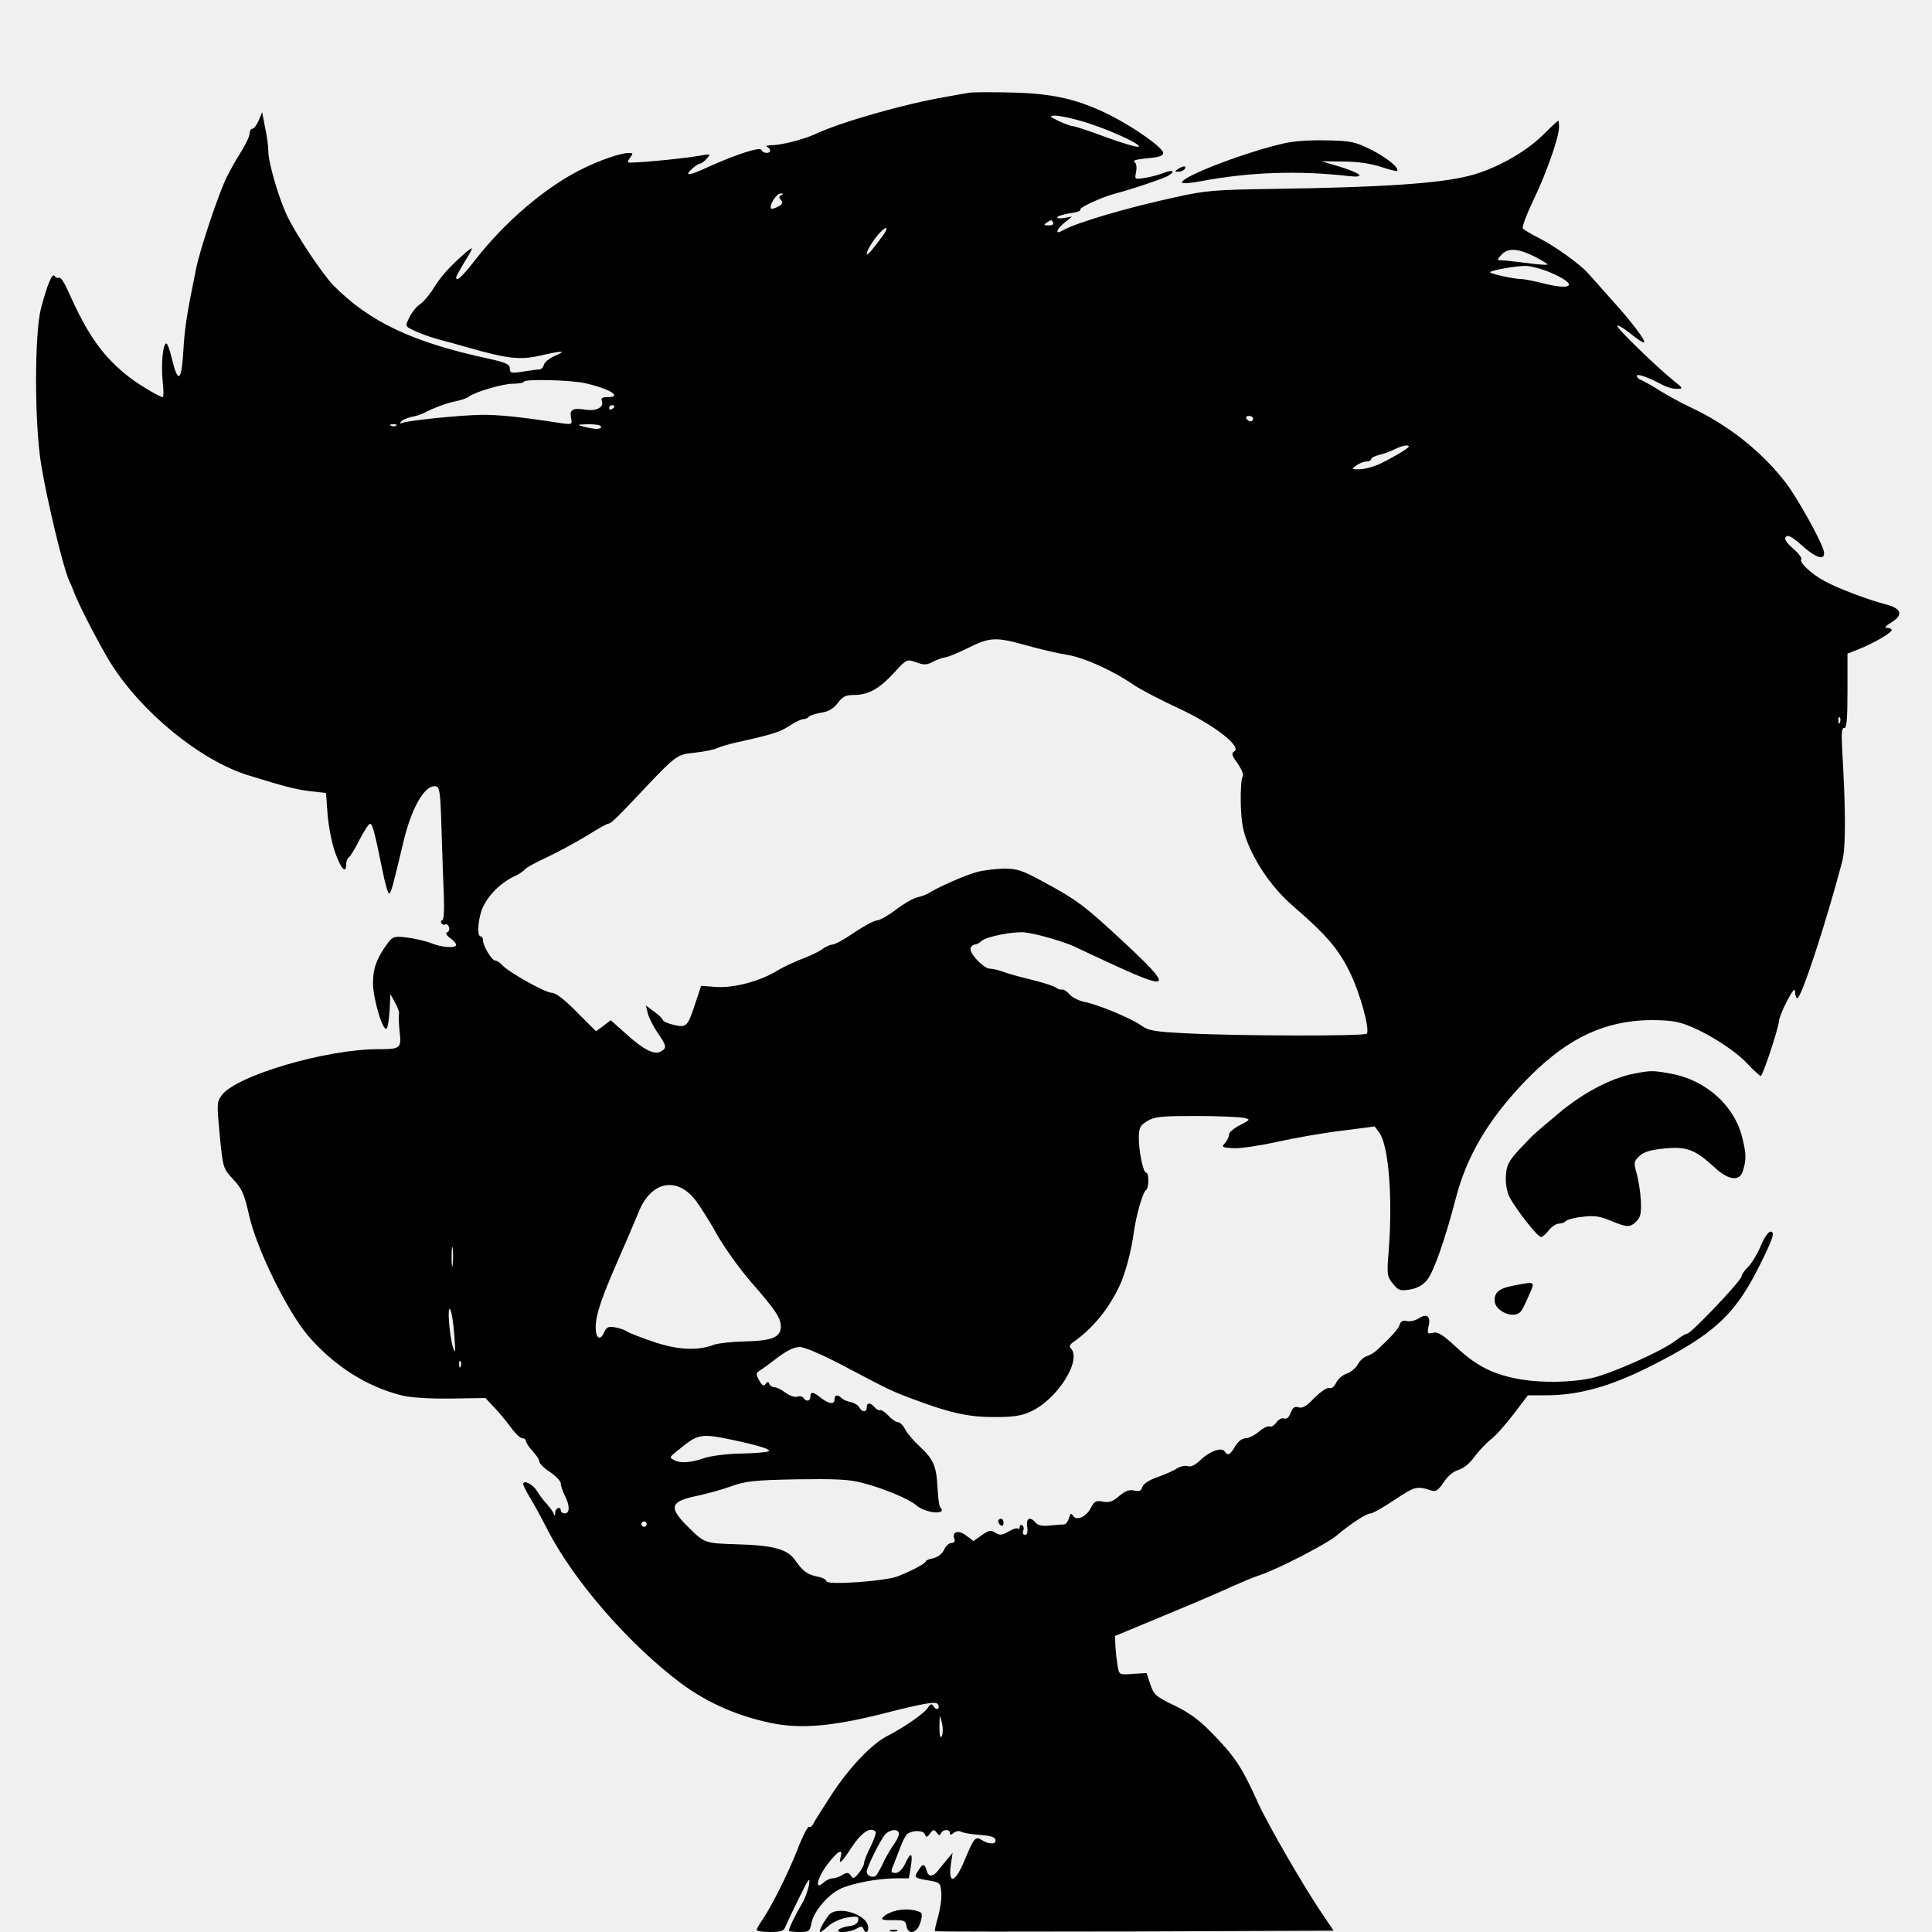
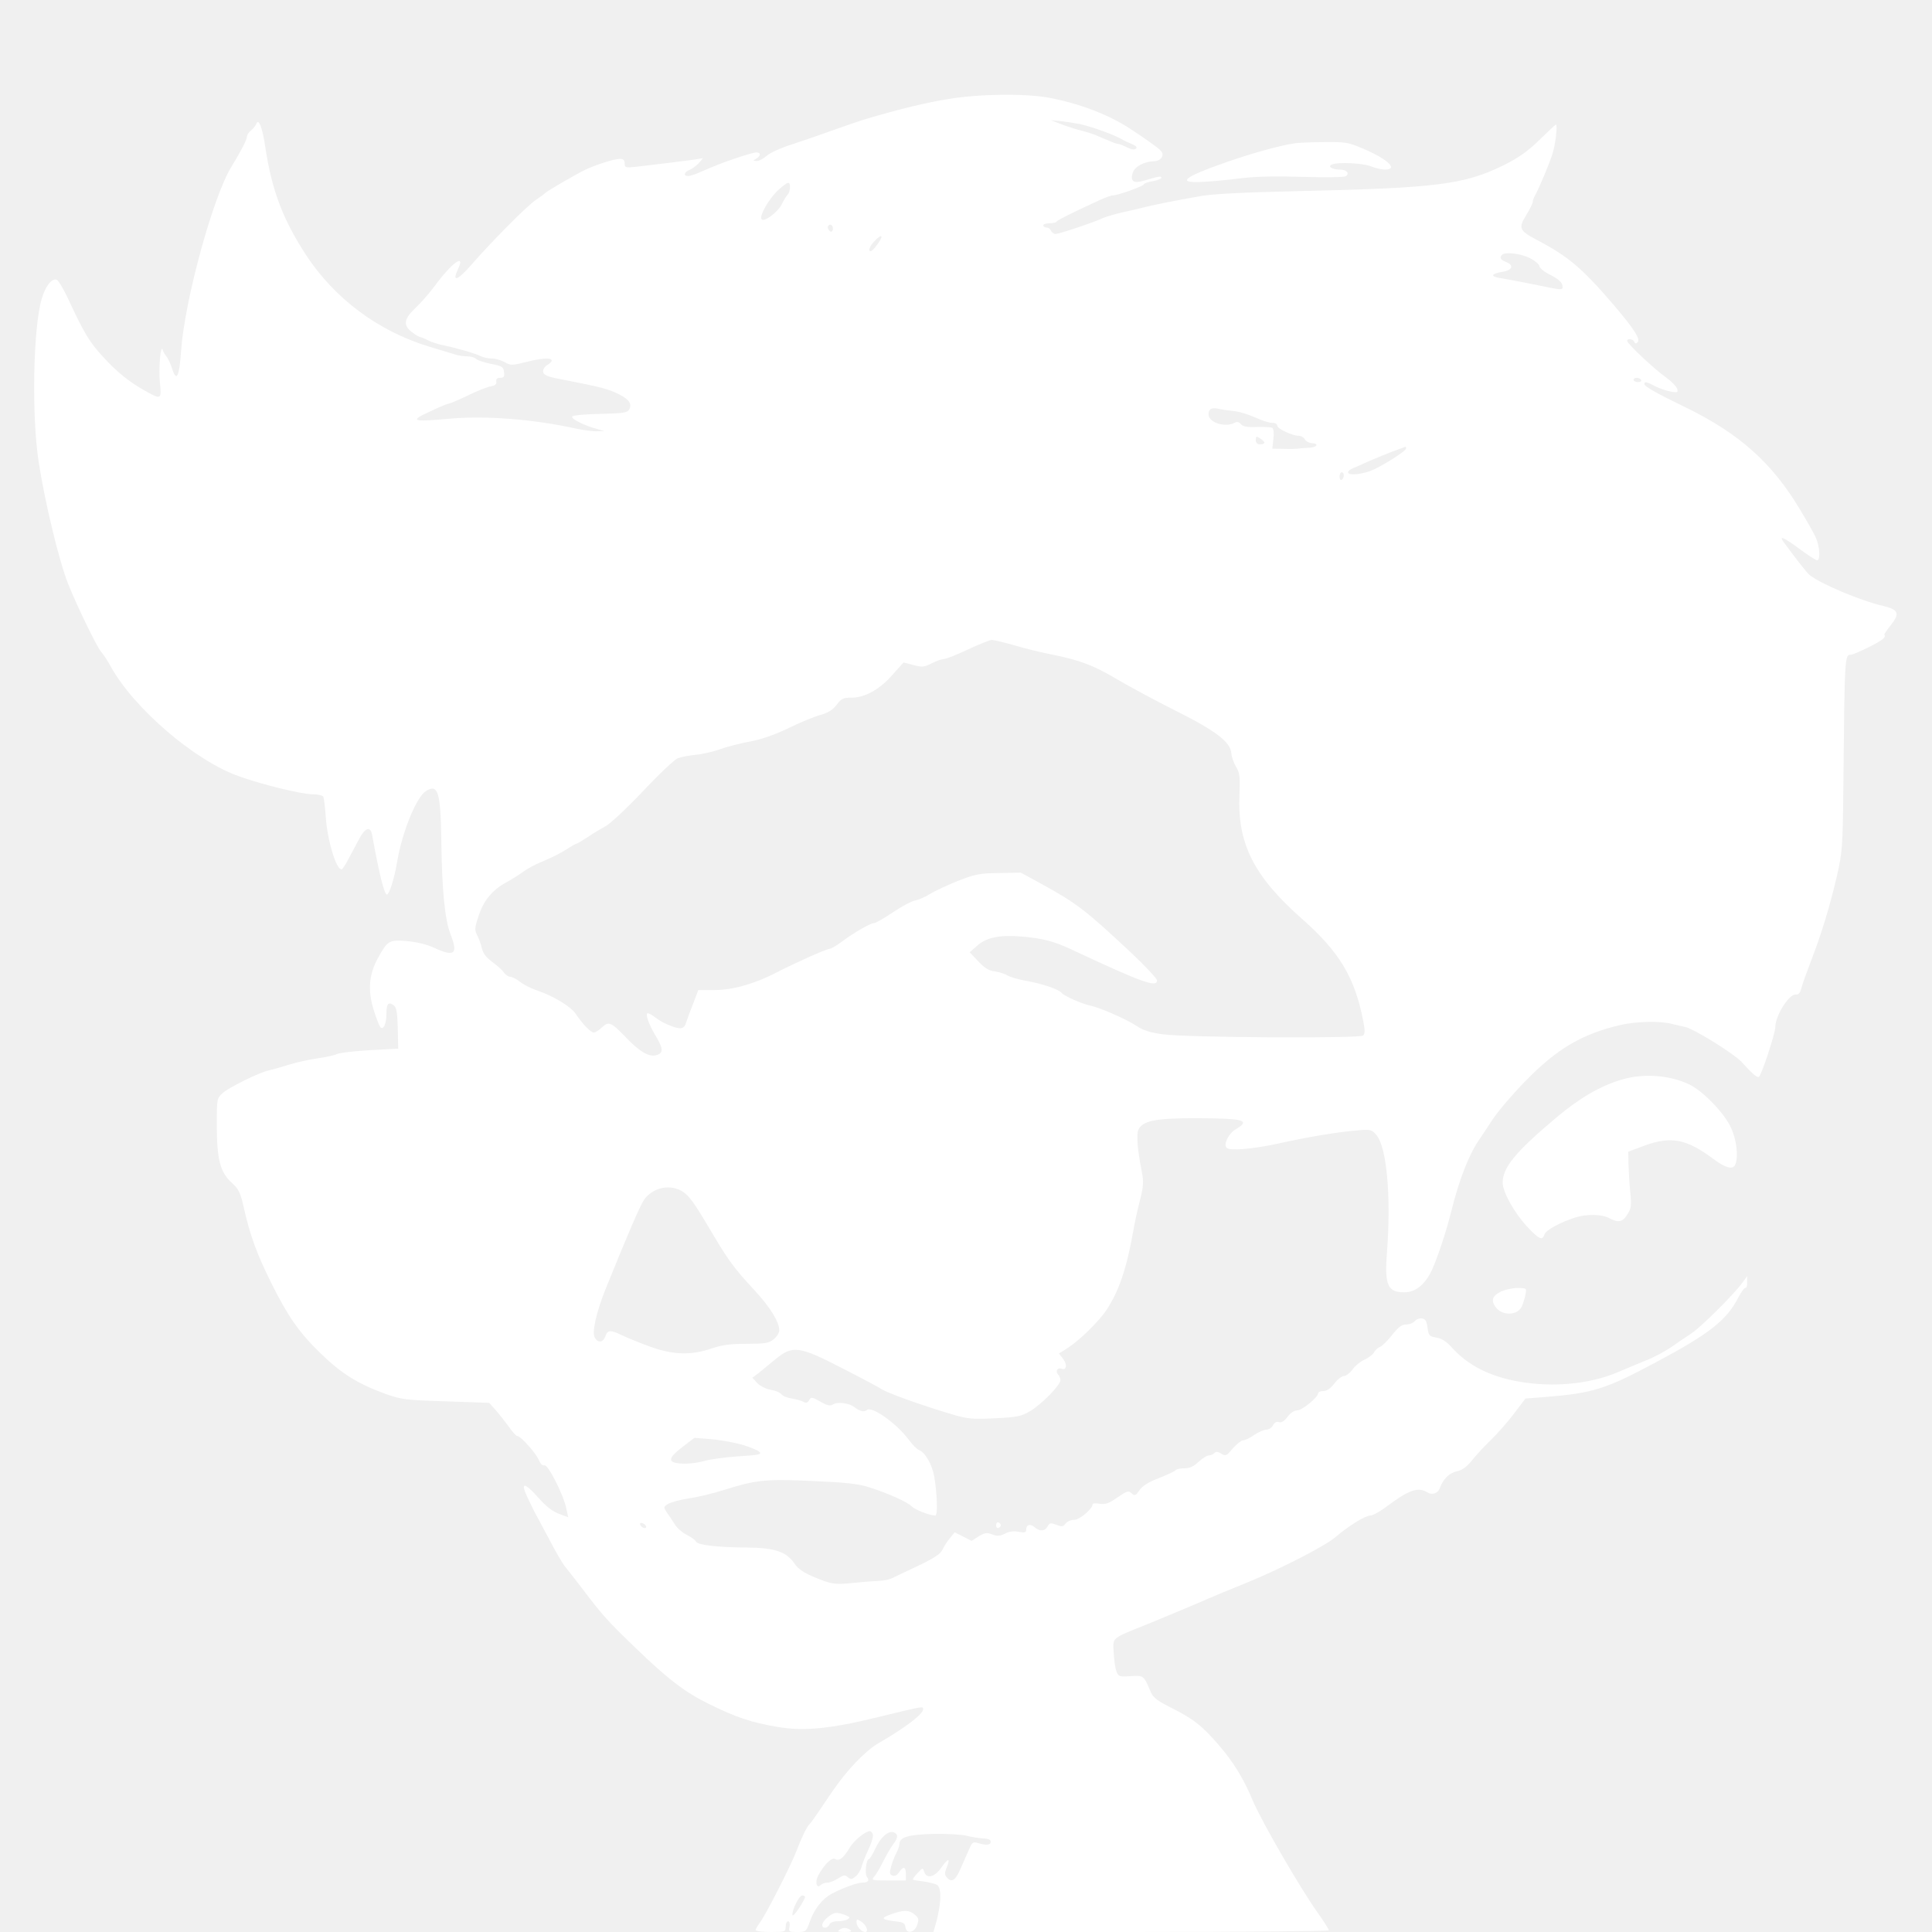
- <svg xmlns="http://www.w3.org/2000/svg" version="1.0" width="720pt" height="720pt" viewBox="0 0 720 720" preserveAspectRatio="xMidYMid meet">
-   <g transform="translate(0,720) scale(0.1,-0.1)" fill="#000000" stroke="none">
-     <path d="M3610 6854 c-14 -2 -52 -9 -85 -15 -154 -26 -392 -94 -490 -140 -39 -18 -120 -39 -155 -40 -19 0 -29 -3 -22 -6 6 -2 12 -9 12 -14 0 -13 -28 -11 -32 2 -4 13 -91 -15 -196 -62 -73 -34 -94 -37 -64 -9 12 11 25 20 30 20 5 0 16 8 26 19 16 18 15 18 -31 10 -70 -12 -257 -29 -262 -24 -2 3 2 11 9 20 10 13 9 15 -7 15 -30 0 -111 -28 -178 -62 -134 -67 -282 -194 -392 -334 -52 -67 -73 -86 -73 -68 0 4 14 29 30 56 38 61 38 65 -1 31 -56 -49 -89 -87 -115 -130 -14 -23 -36 -48 -49 -57 -13 -8 -30 -30 -39 -48 -15 -30 -15 -33 1 -42 23 -13 78 -34 123 -45 19 -5 60 -16 90 -25 150 -43 197 -48 270 -32 86 20 106 20 58 0 -20 -9 -38 -23 -41 -33 -2 -10 -10 -18 -18 -18 -8 0 -35 -4 -61 -8 -43 -7 -48 -5 -48 12 0 15 -14 22 -82 37 -283 61 -443 138 -576 273 -43 45 -142 194 -174 263 -31 67 -68 195 -68 236 0 17 -5 57 -12 88 l-11 58 -13 -31 c-7 -17 -18 -31 -24 -31 -5 0 -10 -8 -10 -18 0 -10 -14 -39 -30 -65 -17 -26 -41 -69 -54 -95 -30 -59 -100 -269 -115 -342 -37 -182 -43 -224 -48 -313 -7 -110 -20 -117 -43 -22 -7 30 -16 55 -20 55 -13 0 -20 -76 -14 -139 4 -34 4 -61 1 -61 -11 0 -80 41 -117 68 -104 79 -162 160 -235 325 -14 32 -29 55 -34 52 -5 -3 -13 0 -17 6 -9 14 -27 -29 -51 -119 -25 -96 -25 -433 1 -587 21 -128 80 -374 102 -425 9 -19 19 -44 23 -55 23 -56 97 -198 134 -257 115 -183 332 -360 508 -416 138 -43 185 -55 238 -61 l56 -6 6 -82 c4 -46 16 -108 29 -143 22 -60 40 -78 40 -41 0 11 5 23 10 26 6 4 24 33 40 66 17 32 34 59 39 59 9 0 16 -25 47 -177 9 -46 20 -83 24 -83 7 0 14 27 54 195 29 121 76 205 115 205 20 0 22 -8 27 -180 2 -74 6 -177 8 -227 2 -55 0 -93 -6 -93 -5 0 -6 -5 -3 -10 4 -6 10 -8 15 -5 4 3 10 -2 13 -9 3 -8 1 -17 -6 -20 -8 -3 -4 -11 11 -22 12 -9 22 -20 22 -25 0 -14 -54 -10 -93 6 -20 8 -59 17 -89 21 -50 6 -54 4 -74 -22 -40 -55 -54 -93 -54 -147 0 -58 37 -184 51 -170 4 4 9 35 11 68 l3 60 18 -33 c10 -18 16 -36 14 -40 -2 -4 -1 -33 2 -64 8 -65 4 -68 -80 -68 -195 0 -530 -99 -583 -172 -18 -25 -18 -33 -7 -150 12 -122 13 -123 50 -163 33 -35 41 -53 60 -137 29 -126 143 -357 220 -447 98 -113 220 -190 351 -222 34 -8 104 -12 182 -11 l127 2 31 -33 c17 -17 45 -51 62 -74 17 -24 37 -43 45 -43 7 0 13 -5 13 -10 0 -6 11 -23 25 -38 14 -15 25 -32 25 -39 0 -7 18 -25 40 -39 22 -15 40 -34 40 -43 0 -9 7 -29 15 -45 19 -36 19 -66 0 -66 -8 0 -15 5 -15 10 0 18 -20 11 -21 -7 0 -14 -2 -15 -6 -3 -3 8 -15 23 -25 35 -11 11 -27 32 -36 47 -15 26 -52 45 -52 27 0 -5 11 -26 23 -47 13 -20 43 -75 67 -122 96 -188 300 -424 495 -571 104 -78 226 -130 359 -154 108 -18 226 -6 429 47 115 29 162 37 170 29 6 -6 7 -14 3 -18 -4 -4 -11 -1 -16 7 -8 13 -12 11 -25 -8 -16 -21 -87 -70 -149 -102 -57 -29 -140 -116 -205 -215 -36 -55 -68 -106 -71 -113 -3 -8 -10 -12 -15 -10 -5 2 -25 -37 -44 -87 -37 -93 -95 -208 -130 -260 -12 -17 -21 -33 -21 -37 0 -5 23 -8 50 -8 39 0 52 4 56 18 4 9 26 57 51 107 36 74 43 83 38 51 -4 -21 -16 -55 -29 -75 -21 -35 -46 -87 -46 -96 0 -3 17 -5 39 -5 36 0 39 2 45 33 8 42 58 103 106 127 42 21 140 40 211 40 l46 0 7 41 c9 55 1 60 -20 15 -11 -23 -25 -36 -37 -36 -14 0 -17 4 -12 18 4 9 16 41 27 69 10 29 24 56 31 60 22 13 58 12 64 -3 4 -12 8 -12 19 3 12 16 15 16 25 3 8 -11 12 -12 16 -2 6 15 33 16 33 1 0 -8 4 -8 15 1 8 6 20 8 26 4 7 -4 33 -9 58 -11 56 -4 71 -9 71 -23 0 -14 -26 -13 -50 2 -25 16 -30 10 -65 -74 -34 -83 -61 -94 -52 -20 l7 47 -21 -25 c-11 -14 -27 -33 -34 -42 -19 -24 -36 -23 -42 2 -7 26 -15 25 -31 -1 -17 -26 -15 -28 39 -37 42 -7 44 -9 47 -45 2 -21 -4 -61 -12 -90 -8 -28 -14 -53 -12 -54 1 -2 337 -2 745 -1 l741 3 -44 65 c-66 97 -202 332 -237 410 -62 137 -87 175 -179 268 -44 45 -84 73 -135 97 -67 32 -74 38 -88 77 l-14 43 -51 -3 c-51 -4 -51 -4 -57 30 -3 18 -7 50 -8 72 l-2 39 185 77 c102 42 214 90 250 107 36 16 83 36 105 43 65 21 251 117 287 148 48 41 110 82 126 82 8 0 48 23 90 51 75 50 82 52 137 34 16 -5 26 2 45 31 16 24 37 41 55 46 18 5 42 24 60 49 16 22 44 51 60 64 17 12 55 55 85 94 l54 71 70 0 c120 1 234 32 380 105 242 121 322 194 414 380 50 100 58 125 40 125 -8 0 -25 -25 -37 -55 -13 -30 -34 -65 -47 -77 -13 -13 -24 -29 -24 -35 0 -15 -188 -213 -202 -213 -5 0 -24 -11 -42 -25 -53 -41 -243 -125 -315 -141 -76 -16 -182 -18 -261 -5 -101 17 -164 48 -238 116 -55 51 -73 63 -92 58 -20 -5 -22 -3 -16 25 9 37 -7 49 -38 28 -13 -8 -33 -12 -44 -9 -14 3 -22 -1 -26 -14 -5 -16 -30 -44 -84 -94 -9 -9 -26 -19 -38 -23 -11 -3 -27 -17 -34 -31 -7 -13 -26 -29 -41 -34 -16 -5 -34 -21 -40 -35 -7 -14 -17 -22 -25 -19 -8 3 -32 -13 -55 -36 -29 -31 -45 -40 -59 -36 -15 5 -22 0 -30 -20 -7 -18 -15 -25 -25 -21 -8 3 -21 -4 -29 -16 -8 -11 -19 -17 -24 -14 -6 3 -24 -5 -40 -19 -16 -14 -39 -25 -50 -25 -13 0 -28 -12 -39 -30 -18 -32 -28 -37 -39 -19 -10 17 -56 1 -90 -32 -20 -19 -36 -27 -47 -23 -10 3 -27 0 -40 -8 -12 -8 -45 -23 -74 -33 -32 -11 -53 -26 -56 -37 -4 -14 -11 -17 -30 -13 -17 5 -33 -1 -56 -20 -24 -21 -38 -26 -61 -21 -26 5 -32 1 -45 -24 -17 -33 -53 -49 -66 -29 -7 11 -10 9 -15 -8 -4 -13 -11 -23 -18 -24 -6 0 -30 -2 -52 -4 -29 -3 -46 0 -54 10 -21 25 -37 18 -32 -15 3 -19 0 -30 -8 -30 -7 0 -10 7 -7 15 4 8 2 17 -3 20 -6 4 -10 1 -10 -6 0 -7 -3 -9 -6 -6 -4 4 -20 -1 -36 -11 -24 -14 -32 -14 -49 -4 -17 11 -24 9 -50 -9 l-31 -22 -28 21 c-29 22 -54 13 -43 -14 3 -8 -1 -14 -11 -14 -9 0 -22 -12 -28 -26 -7 -15 -23 -27 -40 -31 -15 -3 -28 -8 -28 -12 0 -7 -48 -33 -103 -55 -46 -19 -267 -34 -267 -19 0 6 -15 14 -32 17 -39 8 -56 20 -85 62 -29 41 -80 55 -219 59 -122 4 -118 3 -189 74 -63 65 -55 86 41 106 38 8 96 24 129 36 52 19 85 23 243 26 145 2 196 0 245 -13 79 -20 176 -61 202 -84 34 -30 118 -37 89 -7 -4 4 -8 35 -10 70 -4 83 -15 108 -64 154 -23 21 -48 50 -56 65 -8 16 -20 28 -28 28 -7 0 -23 11 -36 25 -12 13 -26 22 -30 20 -4 -3 -13 2 -20 10 -16 19 -30 19 -30 0 0 -19 -17 -19 -28 0 -4 9 -19 17 -32 20 -13 2 -28 9 -34 15 -14 14 -26 12 -26 -5 0 -20 -20 -18 -50 5 -30 24 -40 25 -40 5 0 -17 -16 -20 -25 -5 -4 6 -15 8 -24 5 -10 -3 -29 4 -44 15 -14 11 -32 20 -40 20 -9 0 -18 6 -20 13 -4 9 -7 9 -14 -1 -7 -9 -13 -6 -24 14 -13 24 -12 28 5 38 10 6 40 28 67 49 32 24 59 37 79 37 19 0 81 -27 158 -67 179 -95 189 -99 267 -128 136 -51 205 -66 299 -66 70 0 101 4 136 20 100 45 194 193 150 237 -6 6 -2 15 12 24 69 48 131 123 171 210 20 42 43 127 52 195 9 66 34 153 46 160 11 8 12 65 0 65 -11 0 -28 84 -27 135 1 33 6 42 33 58 28 16 53 18 183 18 83 0 162 -4 176 -7 25 -6 24 -7 -15 -27 -23 -12 -41 -27 -41 -36 0 -8 -7 -22 -15 -31 -14 -15 -11 -17 34 -19 26 -1 100 10 162 24 63 14 170 33 238 41 l124 16 17 -23 c35 -46 51 -244 35 -444 -7 -84 -6 -92 16 -119 20 -25 26 -27 62 -22 26 4 49 16 64 34 25 29 68 151 108 305 41 159 121 294 257 436 142 148 273 217 433 228 46 3 104 1 135 -6 71 -15 203 -93 260 -153 25 -27 49 -48 52 -48 7 0 68 183 68 207 1 10 14 43 30 73 21 40 29 49 30 33 0 -13 4 -23 8 -23 15 0 105 274 167 508 14 52 14 187 0 424 -3 58 -1 77 8 75 9 -1 12 33 12 138 l0 139 40 16 c53 20 125 62 125 72 0 4 -8 8 -17 8 -12 0 -7 7 15 20 46 28 39 52 -18 67 -69 18 -186 62 -233 89 -48 26 -94 70 -84 80 3 4 -10 22 -31 40 -27 24 -34 36 -26 44 8 8 25 -2 63 -36 55 -49 89 -54 76 -12 -13 42 -97 192 -137 245 -90 119 -219 221 -362 287 -32 15 -81 42 -110 60 -28 18 -59 35 -68 39 -10 3 -18 11 -18 16 0 10 38 -3 95 -33 17 -9 41 -16 55 -15 24 0 23 2 -15 32 -59 48 -195 179 -207 200 -5 10 14 0 43 -22 28 -23 54 -40 56 -37 7 6 -46 77 -122 160 -36 41 -76 86 -88 99 -32 35 -124 101 -184 131 -28 14 -54 30 -58 35 -3 6 14 52 39 104 49 101 96 236 96 273 0 13 -1 24 -3 24 -2 0 -30 -26 -62 -58 -66 -63 -175 -123 -269 -147 -113 -29 -325 -43 -731 -49 -213 -3 -253 -6 -360 -30 -185 -40 -376 -96 -427 -126 -28 -16 -21 6 10 31 l27 22 -27 -5 c-16 -3 -28 -2 -28 2 0 4 21 11 46 15 25 3 43 9 40 13 -8 7 78 47 135 62 58 15 158 49 187 62 34 17 26 29 -10 14 -18 -7 -50 -16 -72 -19 -38 -6 -38 -6 -32 23 3 18 1 32 -7 37 -7 5 13 10 48 13 44 4 60 9 60 20 0 18 -99 89 -185 134 -124 64 -218 87 -375 91 -77 2 -151 2 -165 -1z m419 -105 c87 -24 232 -89 214 -96 -7 -2 -62 14 -122 36 -61 23 -117 41 -123 41 -7 0 -31 9 -53 19 -34 17 -36 19 -16 20 14 1 59 -8 100 -20z m-1117 -276 c-9 -4 -10 -8 -2 -18 9 -10 6 -16 -10 -25 -12 -6 -24 -10 -26 -7 -10 9 20 57 35 56 11 0 12 -2 3 -6z m1013 -103 c3 -6 -4 -10 -17 -10 -18 0 -20 2 -8 10 19 12 18 12 25 0z m-634 -47 c-40 -55 -61 -78 -61 -70 0 22 56 97 72 97 5 0 0 -12 -11 -27z m2428 -79 c28 -15 50 -28 48 -30 -2 -2 -37 0 -78 6 -41 5 -83 10 -93 10 -18 0 -18 1 -1 20 24 27 61 25 124 -6z m60 -60 c104 -45 85 -69 -32 -39 -32 8 -67 15 -77 15 -28 0 -122 21 -117 26 7 7 89 22 129 23 20 1 64 -11 97 -25z m-3599 -412 c91 -20 143 -52 84 -52 -19 0 -25 -4 -21 -14 9 -23 -20 -39 -59 -33 -49 8 -62 1 -56 -30 5 -26 5 -26 -44 -19 -141 22 -227 31 -294 30 -84 -2 -279 -22 -294 -31 -5 -3 -6 -1 -2 5 3 6 21 14 38 18 18 3 39 10 48 15 34 18 87 38 120 44 19 4 40 11 46 16 22 18 128 49 165 49 21 0 40 3 42 8 7 10 173 6 227 -6z m110 -86 c0 -3 -4 -8 -10 -11 -5 -3 -10 -1 -10 4 0 6 5 11 10 11 6 0 10 -2 10 -4z m2380 -46 c0 -5 -4 -10 -9 -10 -6 0 -13 5 -16 10 -3 6 1 10 9 10 9 0 16 -4 16 -10z m-3193 -26 c-3 -3 -12 -4 -19 -1 -8 3 -5 6 6 6 11 1 17 -2 13 -5z m763 -4 c0 -11 -21 -11 -65 0 -27 7 -25 8 18 9 26 0 47 -3 47 -9z m3010 -74 c0 -7 -73 -49 -115 -68 -22 -9 -53 -17 -70 -17 -29 0 -29 0 -11 14 11 8 28 15 38 15 10 0 18 4 18 9 0 5 14 12 31 16 17 4 42 13 57 21 26 13 52 18 52 10z m-1425 -741 c50 -14 117 -30 150 -35 64 -10 171 -58 251 -113 27 -18 102 -57 167 -87 129 -60 236 -142 207 -160 -12 -7 -10 -15 13 -46 15 -23 23 -42 18 -48 -5 -6 -8 -51 -7 -101 2 -71 8 -103 28 -152 36 -85 96 -168 165 -228 125 -108 169 -159 212 -245 39 -79 76 -213 65 -232 -6 -10 -477 -9 -670 1 -122 6 -145 10 -172 30 -39 27 -161 78 -210 87 -20 4 -45 16 -56 28 -10 12 -23 20 -28 18 -6 -1 -16 2 -22 7 -7 6 -48 19 -92 30 -43 10 -92 24 -107 30 -16 6 -37 11 -48 11 -23 0 -79 59 -72 77 3 7 10 13 16 13 6 0 18 6 26 14 18 16 121 36 161 31 45 -5 144 -34 185 -53 22 -11 90 -42 150 -70 209 -96 215 -82 34 86 -146 136 -176 159 -303 227 -77 42 -96 48 -145 48 -31 -1 -76 -6 -101 -13 -42 -11 -146 -57 -180 -79 -8 -5 -27 -12 -41 -15 -15 -3 -51 -24 -80 -46 -29 -22 -61 -40 -70 -40 -10 0 -48 -20 -85 -45 -36 -25 -73 -45 -81 -45 -8 0 -27 -8 -41 -19 -15 -10 -49 -26 -77 -36 -27 -11 -67 -29 -88 -42 -62 -39 -163 -66 -228 -61 l-56 4 -25 -75 c-27 -81 -31 -83 -90 -67 -16 5 -28 11 -28 15 0 4 -14 18 -31 30 l-32 24 7 -29 c4 -16 20 -48 36 -72 35 -50 36 -58 12 -71 -24 -13 -64 7 -131 68 l-55 49 -27 -21 -28 -20 -71 71 c-46 47 -79 72 -93 72 -25 0 -165 79 -186 104 -8 9 -19 16 -25 16 -13 0 -46 55 -46 76 0 8 -4 14 -8 14 -14 0 -12 51 2 95 19 54 72 108 133 134 11 6 24 15 28 20 3 6 41 27 83 46 42 20 109 56 148 80 40 25 75 45 80 45 9 0 31 20 92 85 167 177 161 172 232 180 36 4 73 12 83 17 10 5 46 16 80 23 130 29 153 37 189 60 21 14 44 25 52 25 8 0 17 4 20 9 3 4 24 11 46 15 28 4 46 15 62 36 18 24 29 30 60 30 54 0 95 23 150 83 47 51 47 51 82 39 30 -11 40 -11 65 3 17 8 36 15 43 15 7 0 45 15 83 34 85 42 105 43 220 11z m3032 -287 c-3 -8 -6 -5 -6 6 -1 11 2 17 5 13 3 -3 4 -12 1 -19z m-4262 -1785 c17 -23 53 -80 80 -129 28 -48 84 -126 125 -173 91 -104 110 -133 110 -165 0 -39 -33 -53 -133 -55 -49 -1 -100 -7 -115 -12 -61 -24 -138 -20 -228 11 -47 16 -91 33 -97 38 -7 5 -26 12 -43 15 -27 5 -33 2 -43 -19 -14 -32 -31 -22 -31 19 0 46 20 106 82 248 30 68 65 150 78 182 46 116 145 135 215 40z m-908 -235 c-2 -18 -4 -6 -4 27 0 33 2 48 4 33 2 -15 2 -42 0 -60z m6 -263 c5 -65 4 -74 -5 -45 -14 46 -22 160 -10 140 5 -8 12 -51 15 -95z m24 -117 c-3 -8 -6 -5 -6 6 -1 11 2 17 5 13 3 -3 4 -12 1 -19z m1003 -272 c105 -22 153 -37 145 -44 -4 -4 -50 -8 -103 -9 -57 -1 -116 -9 -141 -18 -49 -17 -89 -19 -111 -5 -17 10 -19 7 40 54 51 40 71 43 170 22z m-310 -316 c0 -5 -4 -10 -10 -10 -5 0 -10 5 -10 10 0 6 5 10 10 10 6 0 10 -4 10 -10z m1100 -790 c-6 -10 -9 1 -9 35 1 48 1 49 9 15 5 -19 4 -41 0 -50z m-247 -356 c3 -4 -5 -28 -18 -55 -14 -27 -25 -55 -25 -63 0 -7 -9 -24 -20 -37 -17 -21 -21 -22 -29 -9 -9 12 -14 13 -31 3 -11 -7 -27 -13 -37 -13 -9 0 -25 -7 -35 -17 -34 -30 -22 20 17 71 38 49 57 59 48 26 -9 -32 3 -23 37 30 39 60 73 84 93 64z m87 -8 c0 -7 -8 -24 -17 -37 -10 -13 -27 -42 -38 -64 -10 -22 -23 -45 -28 -52 -10 -14 -37 -6 -37 12 0 16 49 114 68 138 18 20 52 23 52 3z" />
-     <path d="M4765 6661 c-153 -38 -370 -124 -360 -142 3 -4 35 -1 72 6 181 34 362 40 548 19 68 -8 49 10 -36 36 l-64 19 80 -1 c52 0 100 -7 139 -19 32 -11 60 -18 62 -16 11 10 -37 49 -96 79 -60 30 -74 33 -170 35 -74 1 -126 -3 -175 -16z" />
-     <path d="M4390 6570 c-13 -8 -13 -10 2 -10 9 0 20 5 23 10 8 13 -5 13 -25 0z" />
-     <path d="M6090 3199 c-92 -18 -201 -77 -299 -163 -27 -22 -57 -48 -67 -57 -10 -8 -39 -38 -65 -66 -38 -42 -45 -57 -47 -96 -2 -28 4 -59 14 -79 23 -44 104 -148 117 -148 5 0 18 11 29 25 11 14 28 25 38 25 10 0 21 4 25 9 3 5 30 13 60 16 45 6 66 3 107 -14 62 -26 73 -26 97 -2 15 15 18 30 16 77 -2 33 -9 78 -16 102 -11 40 -10 44 11 64 17 16 42 23 94 28 82 8 113 -4 185 -70 54 -50 95 -54 107 -12 12 43 12 59 -2 118 -28 122 -135 219 -268 243 -67 12 -73 12 -136 0z" />
-     <path d="M5641 2409 c-53 -10 -71 -24 -71 -55 0 -41 73 -72 98 -41 5 6 19 33 30 60 24 53 25 52 -57 36z" />
-     <path d="M3720 1531 c0 -6 5 -13 10 -16 6 -3 10 1 10 9 0 9 -4 16 -10 16 -5 0 -10 -4 -10 -9z" />
-     <path d="M3341 80 c-18 -4 -40 -14 -47 -22 -13 -12 -8 -14 33 -14 42 1 48 -2 51 -21 5 -35 38 -29 51 9 6 17 8 35 4 39 -14 12 -58 17 -92 9z" />
-     <path d="M3089 63 c-22 -28 -40 -63 -32 -63 4 0 18 11 32 24 15 13 45 26 69 30 38 6 43 4 40 -11 -2 -12 -14 -19 -33 -21 -17 -2 -34 -8 -39 -13 -15 -14 41 -11 65 3 17 10 23 10 26 1 8 -22 22 -14 18 9 -9 47 -117 77 -146 41z" />
-     <path d="M3318 3 c6 -2 18 -2 25 0 6 3 1 5 -13 5 -14 0 -19 -2 -12 -5z" />
+ <svg xmlns="http://www.w3.org/2000/svg" version="1.0" width="900pt" height="900pt" viewBox="0 0 900 900" preserveAspectRatio="xMidYMid meet">
+   <g transform="translate(0,900) scale(0.1,-0.1)" fill="#ffffff" stroke="none">
+     <path d="M4420 8539 c-102 -16 -230 -47 -385 -93 -27 -8 -95 -31 -150 -51 -55 -20 -142 -50 -194 -67 -52 -16 -106 -41 -120 -54 -14 -13 -35 -24 -46 -24 -18 1 -19 1 -2 11 22 13 22 29 0 29 -9 0 -51 -12 -92 -26 -71 -24 -93 -33 -179 -70 -18 -8 -39 -14 -47 -14 -23 0 -18 19 8 29 12 5 31 19 42 31 l20 23 -45 -7 c-44 -6 -162 -21 -267 -33 -49 -5 -53 -4 -53 16 0 15 -6 21 -22 21 -26 0 -105 -25 -158 -49 -37 -17 -182 -101 -190 -110 -3 -4 -23 -18 -46 -34 -41 -28 -203 -191 -305 -308 -59 -67 -84 -73 -56 -14 38 79 -29 31 -110 -80 -25 -33 -64 -78 -89 -101 -53 -50 -57 -80 -14 -112 16 -12 33 -22 37 -22 4 0 21 -7 36 -15 15 -8 49 -19 75 -24 67 -14 147 -38 171 -50 11 -6 34 -11 51 -11 18 0 45 -8 61 -17 28 -16 33 -16 97 0 75 19 122 22 122 7 0 -5 -9 -14 -20 -20 -11 -6 -20 -19 -20 -29 0 -17 16 -25 80 -37 190 -37 225 -46 276 -72 45 -23 59 -44 45 -70 -8 -14 -29 -18 -132 -20 -68 -1 -127 -6 -133 -12 -9 -9 51 -41 114 -58 l35 -10 -34 -1 c-18 -1 -63 5 -100 13 -201 44 -426 61 -593 45 -169 -15 -181 -10 -85 34 43 21 83 37 88 37 5 0 45 17 87 37 42 21 91 40 107 43 22 4 29 10 27 23 -2 12 4 17 18 17 17 0 21 5 18 27 -3 24 -9 28 -61 38 -31 6 -63 17 -69 23 -7 7 -25 12 -42 12 -16 0 -43 4 -60 10 -17 5 -69 21 -116 35 -240 73 -441 224 -575 428 -108 166 -159 302 -189 501 -14 95 -32 139 -43 107 -3 -7 -14 -21 -24 -29 -11 -9 -19 -22 -19 -30 0 -13 -28 -67 -72 -139 -85 -137 -217 -619 -234 -853 -9 -130 -22 -153 -44 -82 -7 20 -18 44 -25 52 -7 8 -15 22 -17 30 -10 30 -20 -90 -13 -154 8 -76 6 -78 -63 -40 -78 43 -138 91 -204 164 -61 66 -88 111 -163 273 -20 43 -43 81 -51 84 -23 8 -53 -31 -70 -90 -40 -139 -47 -543 -14 -758 29 -189 96 -465 137 -568 41 -103 134 -294 153 -316 10 -11 31 -42 46 -70 108 -195 390 -437 594 -510 110 -40 296 -85 346 -85 23 0 46 -5 50 -11 3 -6 8 -45 11 -87 6 -110 48 -252 74 -252 4 0 18 21 32 48 14 26 36 67 49 92 28 54 53 63 61 23 34 -187 58 -284 70 -280 12 4 34 76 47 152 22 135 89 301 133 329 58 38 70 -3 73 -239 3 -224 16 -358 43 -428 36 -92 18 -106 -77 -62 -32 15 -81 27 -126 31 -84 7 -91 3 -138 -84 -39 -73 -45 -145 -18 -234 12 -40 27 -77 32 -83 14 -15 28 15 28 62 0 47 9 58 34 40 13 -10 17 -32 19 -107 l2 -95 -130 -7 c-71 -4 -141 -12 -155 -18 -14 -7 -54 -15 -90 -20 -36 -5 -96 -18 -135 -30 -38 -12 -81 -24 -95 -27 -45 -10 -184 -79 -213 -105 -27 -25 -27 -27 -27 -149 0 -161 16 -220 69 -268 35 -33 41 -45 60 -131 27 -117 59 -205 124 -335 77 -156 131 -233 228 -327 98 -96 174 -143 301 -190 79 -28 94 -30 285 -36 l202 -7 31 -35 c17 -19 44 -54 61 -77 16 -24 34 -43 40 -43 15 0 87 -81 100 -113 7 -17 17 -26 25 -23 16 6 89 -136 102 -201 l9 -41 -43 16 c-30 11 -61 35 -95 74 -66 74 -86 76 -53 5 14 -28 28 -59 33 -68 5 -9 35 -65 67 -125 31 -60 65 -118 74 -129 9 -11 48 -60 86 -110 89 -118 119 -151 244 -271 151 -146 232 -208 345 -263 126 -62 196 -85 314 -105 123 -22 248 -10 471 45 222 54 210 51 210 36 0 -22 -82 -85 -210 -159 -61 -36 -146 -125 -216 -228 -82 -122 -98 -144 -105 -150 -10 -8 -37 -65 -59 -123 -25 -66 -145 -302 -172 -336 -10 -13 -18 -28 -18 -32 0 -5 32 -9 70 -9 68 0 70 1 70 25 0 14 5 25 11 25 7 0 9 -10 7 -25 -5 -23 -3 -25 36 -25 40 0 42 1 59 50 21 58 57 104 101 128 49 26 119 52 142 52 28 0 36 10 23 26 -12 14 -4 84 9 84 4 0 17 22 30 49 23 52 61 85 86 75 21 -8 20 -26 -3 -55 -10 -13 -31 -49 -46 -79 -15 -30 -34 -63 -43 -72 -14 -17 -10 -18 66 -18 l82 0 0 30 c0 35 -12 38 -32 8 -9 -14 -20 -19 -31 -15 -13 5 -14 12 -6 41 5 19 16 48 24 63 8 15 15 35 15 43 0 32 42 44 160 47 63 1 133 -3 155 -9 22 -6 56 -11 75 -12 24 -1 35 -6 35 -16 0 -16 -22 -17 -62 -5 -19 6 -25 2 -37 -26 -8 -19 -26 -60 -40 -91 -25 -59 -43 -70 -66 -43 -10 12 -10 21 0 45 19 46 7 46 -25 0 -31 -45 -69 -54 -80 -19 -6 19 -7 19 -31 -7 -14 -14 -23 -28 -21 -30 2 -2 25 -6 52 -9 27 -4 55 -11 62 -17 22 -18 16 -101 -12 -195 l-7 -23 921 0 c506 0 921 4 921 8 0 5 -22 40 -49 78 -84 117 -265 431 -305 526 -41 99 -89 178 -156 256 -81 94 -121 125 -225 177 -60 30 -83 47 -93 70 -35 82 -33 80 -95 77 -53 -4 -57 -2 -66 22 -6 14 -11 53 -13 87 -4 73 -15 64 162 135 63 26 167 69 230 96 63 28 165 70 225 94 155 63 369 172 418 215 58 50 137 99 161 99 10 0 42 17 70 38 109 82 152 97 195 70 22 -14 49 -5 58 19 15 43 45 72 79 79 25 5 45 19 72 52 20 26 61 69 90 97 28 27 76 82 105 120 l53 70 90 7 c225 18 284 37 516 161 252 134 332 197 387 305 12 23 26 42 31 42 6 0 10 12 9 28 l0 27 -22 -30 c-40 -55 -192 -206 -237 -236 -25 -16 -67 -45 -94 -64 -28 -19 -79 -47 -115 -61 -36 -15 -97 -40 -134 -56 -132 -56 -301 -72 -462 -44 -135 24 -236 75 -311 158 -26 29 -48 43 -73 47 -33 6 -36 9 -41 46 -4 31 -10 41 -26 43 -11 2 -27 -4 -34 -13 -7 -8 -25 -15 -40 -15 -20 0 -36 -12 -66 -50 -21 -27 -47 -52 -57 -55 -9 -4 -22 -15 -27 -26 -6 -10 -26 -25 -44 -33 -18 -8 -43 -28 -55 -45 -12 -17 -31 -31 -40 -31 -10 0 -31 -16 -45 -35 -18 -23 -35 -35 -52 -35 -13 0 -24 -5 -24 -11 0 -18 -74 -79 -97 -79 -13 0 -32 -12 -45 -30 -15 -20 -28 -28 -39 -25 -12 4 -22 -1 -29 -15 -6 -11 -20 -20 -31 -20 -11 0 -37 -11 -57 -25 -20 -14 -43 -25 -52 -25 -8 0 -29 -17 -47 -37 -29 -35 -33 -37 -53 -25 -16 10 -25 11 -33 3 -6 -6 -18 -11 -26 -11 -9 0 -30 -14 -48 -30 -23 -22 -42 -30 -67 -30 -19 0 -37 -4 -40 -9 -4 -5 -38 -21 -76 -36 -48 -18 -77 -36 -91 -56 -19 -27 -23 -29 -38 -15 -14 13 -21 11 -66 -20 -40 -28 -56 -33 -82 -29 -18 3 -33 2 -33 -2 0 -22 -61 -73 -86 -73 -15 0 -33 -8 -40 -17 -11 -15 -17 -16 -43 -6 -27 10 -32 9 -41 -8 -13 -23 -37 -24 -61 -3 -20 18 -39 11 -39 -13 0 -12 -7 -14 -35 -9 -22 5 -44 2 -63 -8 -24 -12 -36 -13 -60 -4 -25 10 -35 8 -63 -9 l-33 -21 -39 20 -40 20 -23 -29 c-13 -15 -28 -39 -34 -53 -8 -18 -39 -39 -113 -74 -56 -26 -111 -53 -122 -58 -10 -6 -42 -12 -70 -13 -27 -1 -83 -6 -123 -10 -57 -6 -82 -4 -120 9 -89 33 -120 51 -143 85 -37 53 -91 71 -222 72 -138 1 -230 12 -235 28 -2 6 -21 20 -43 31 -21 11 -46 33 -55 48 -9 15 -25 39 -36 54 -18 27 -18 28 4 42 13 8 57 20 98 26 41 6 116 24 165 40 148 46 190 51 410 41 158 -7 214 -13 266 -30 90 -29 175 -67 197 -89 16 -16 84 -42 109 -42 12 0 9 99 -5 182 -10 57 -43 113 -71 123 -9 3 -29 24 -46 46 -58 79 -176 162 -198 140 -10 -10 -34 -5 -57 14 -23 19 -79 26 -99 13 -14 -9 -27 -6 -60 13 -39 22 -43 22 -52 6 -7 -12 -14 -14 -27 -7 -9 5 -33 12 -53 15 -21 3 -43 12 -49 20 -7 9 -30 18 -51 21 -21 4 -48 17 -61 31 l-23 25 28 21 c15 12 50 41 79 65 81 66 109 63 316 -44 92 -47 172 -90 177 -94 21 -16 180 -74 325 -117 77 -23 96 -25 203 -20 105 5 124 9 165 33 53 31 141 121 142 144 0 9 -5 21 -11 27 -14 14 -3 34 15 27 24 -9 29 17 9 45 l-20 26 40 25 c55 35 148 126 183 180 57 87 93 193 124 370 6 36 20 99 31 141 16 64 17 86 8 130 -20 102 -26 174 -16 196 19 42 79 54 266 54 228 -1 259 -9 187 -52 -33 -19 -58 -71 -42 -86 14 -15 120 -6 236 19 145 32 277 54 371 62 65 6 68 5 92 -23 47 -57 68 -285 48 -545 -12 -152 3 -186 80 -186 54 0 98 36 131 107 28 64 64 173 88 268 37 149 82 265 130 335 10 14 38 57 63 95 26 39 95 120 154 180 145 149 264 219 441 260 72 17 187 20 241 5 20 -5 47 -11 61 -14 40 -8 227 -124 263 -163 52 -57 71 -73 80 -70 11 3 77 203 77 232 0 53 64 155 95 152 13 -1 21 7 26 28 4 17 24 73 44 125 49 126 89 257 122 399 25 110 27 132 30 411 6 623 6 620 36 620 6 0 44 16 84 36 64 32 80 46 71 57 -2 2 12 22 31 46 42 53 35 71 -35 88 -106 24 -295 104 -345 145 -13 11 -62 74 -118 150 -27 36 -4 27 69 -27 40 -30 79 -55 85 -55 16 0 12 65 -6 105 -7 17 -40 75 -73 130 -130 218 -282 354 -531 476 -135 65 -195 99 -195 110 0 13 11 11 50 -10 19 -10 51 -21 72 -25 32 -6 36 -5 31 13 -3 10 -26 34 -51 52 -54 38 -182 158 -182 171 0 13 28 9 33 -4 3 -9 8 -10 15 -3 16 14 -15 62 -113 177 -144 168 -210 224 -355 300 -83 44 -88 55 -50 116 16 27 30 54 30 61 0 6 4 19 10 29 19 34 63 138 81 192 15 45 26 140 17 140 -2 0 -37 -33 -78 -73 -58 -56 -98 -83 -170 -119 -181 -88 -313 -104 -940 -118 -265 -6 -411 -13 -470 -24 -120 -21 -229 -43 -270 -54 -19 -5 -62 -15 -95 -22 -33 -8 -71 -19 -85 -25 -39 -19 -206 -75 -223 -75 -8 0 -17 7 -21 15 -3 8 -12 15 -21 15 -8 0 -15 5 -15 10 0 6 13 10 29 10 16 0 31 3 33 8 3 6 68 39 201 100 26 12 54 22 62 22 23 0 140 42 143 51 2 5 21 12 43 15 21 4 39 11 39 16 0 9 -11 7 -83 -14 -47 -14 -63 -2 -50 38 9 28 54 52 99 53 32 1 50 27 33 47 -11 14 -72 57 -147 106 -100 65 -237 117 -377 143 -109 20 -320 18 -465 -6z m610 -117 c63 -14 161 -50 200 -73 8 -5 28 -14 43 -20 19 -8 25 -15 19 -21 -7 -7 -21 -5 -43 6 -18 9 -36 16 -42 16 -5 0 -23 6 -40 14 -18 7 -45 19 -62 26 -16 7 -46 16 -65 21 -19 4 -60 17 -90 28 l-55 21 45 -4 c25 -3 65 -9 90 -14z m-1350 -295 c0 -13 -5 -28 -11 -34 -5 -5 -18 -25 -27 -44 -19 -38 -81 -84 -94 -71 -14 14 38 103 80 139 44 39 52 40 52 10z m195 -205 c-3 -4 -10 0 -15 8 -6 9 -5 17 3 22 13 8 24 -19 12 -30z m226 -39 c-16 -28 -38 -53 -45 -53 -13 0 -5 23 17 46 26 28 42 32 28 7z m3025 -85 c24 -12 44 -29 45 -37 0 -9 23 -28 52 -42 35 -18 53 -33 55 -48 4 -24 3 -24 -108 -1 -93 19 -146 29 -183 35 -46 7 -41 20 13 29 46 7 54 31 15 46 -25 9 -31 21 -18 33 14 15 88 6 129 -15z m519 -568 c3 -5 -3 -10 -14 -10 -12 0 -21 5 -21 10 0 6 6 10 14 10 8 0 18 -4 21 -10z m-1905 -144 c34 -3 70 -14 137 -43 17 -7 40 -13 52 -13 12 0 21 -6 21 -13 0 -14 70 -47 100 -47 10 0 23 -7 28 -16 5 -9 19 -17 31 -18 39 -2 27 -21 -14 -22 -22 -1 -44 -3 -50 -4 -5 -1 -34 -2 -64 -1 l-54 1 5 45 c3 26 1 48 -5 52 -6 3 -38 5 -72 4 -45 -2 -65 2 -74 13 -10 11 -18 13 -31 6 -43 -23 -120 2 -120 39 0 26 12 33 45 27 16 -4 46 -8 65 -10z m150 -148 c0 -5 -9 -8 -20 -8 -13 0 -20 7 -20 20 0 18 2 19 20 8 11 -7 20 -16 20 -20z m660 -27 c0 -13 -120 -88 -169 -106 -50 -17 -101 -20 -101 -5 0 6 10 14 23 19 12 5 45 19 72 32 28 12 77 32 110 45 33 12 61 22 63 23 1 1 2 -3 2 -8z m-290 -125 c0 -8 -4 -18 -10 -21 -5 -3 -10 3 -10 14 0 12 5 21 10 21 6 0 10 -6 10 -14z m-1535 -792 c50 -15 124 -33 165 -41 138 -27 204 -52 315 -118 61 -36 184 -102 274 -147 184 -92 253 -145 257 -196 1 -17 11 -46 22 -64 17 -28 19 -46 16 -127 -11 -230 66 -383 293 -583 172 -152 244 -271 283 -472 9 -44 9 -61 0 -70 -14 -14 -821 -10 -934 6 -57 8 -91 18 -120 38 -47 31 -166 84 -215 95 -43 9 -123 45 -136 60 -14 17 -88 42 -165 56 -36 6 -75 18 -87 25 -12 8 -39 16 -59 19 -28 3 -48 16 -77 47 l-40 42 38 33 c43 37 105 49 208 40 93 -8 149 -23 224 -58 335 -157 403 -181 403 -146 0 8 -55 67 -122 130 -214 200 -253 230 -423 323 l-90 49 -100 -2 c-90 -1 -109 -4 -194 -37 -51 -21 -109 -48 -130 -61 -20 -13 -50 -26 -68 -30 -18 -3 -65 -29 -105 -56 -40 -27 -79 -49 -86 -49 -17 0 -95 -45 -151 -87 -24 -18 -50 -33 -56 -33 -14 0 -156 -63 -245 -109 -104 -54 -207 -83 -290 -83 l-77 0 -25 -66 c-15 -37 -29 -77 -33 -89 -4 -14 -14 -23 -26 -23 -26 0 -84 25 -116 50 -14 11 -30 20 -35 20 -14 0 3 -51 38 -108 35 -59 35 -79 -1 -88 -32 -8 -75 17 -132 76 -76 79 -86 84 -118 55 -14 -14 -32 -25 -39 -25 -14 0 -52 39 -84 87 -24 35 -102 82 -177 108 -28 9 -64 27 -82 41 -17 13 -38 24 -47 24 -8 0 -21 9 -29 20 -7 11 -32 33 -54 49 -28 21 -43 40 -48 63 -4 18 -14 46 -22 61 -13 25 -12 35 7 92 24 72 65 121 131 156 24 13 60 36 79 50 19 14 61 36 92 48 32 13 78 36 103 52 25 16 48 29 51 29 4 0 26 14 51 30 24 17 62 39 82 50 21 10 100 84 175 163 75 80 149 150 164 155 15 6 53 13 84 16 32 3 81 15 110 25 29 11 91 27 138 36 56 10 119 32 185 64 55 27 122 54 148 61 34 9 56 23 74 46 22 30 31 34 70 34 62 0 131 38 191 107 l51 57 46 -12 c41 -11 50 -10 85 8 22 11 47 20 57 20 10 0 61 20 113 45 52 24 102 44 110 44 8 0 56 -11 105 -25z m-1555 -2539 c37 -19 61 -52 145 -195 80 -135 105 -168 201 -272 72 -78 114 -146 114 -185 0 -12 -12 -31 -26 -42 -23 -18 -41 -21 -126 -21 -74 0 -114 -5 -161 -21 -98 -34 -183 -31 -292 9 -49 18 -108 42 -130 53 -52 25 -64 24 -75 -6 -11 -30 -35 -32 -50 -5 -13 25 9 122 53 230 102 252 159 385 178 412 38 53 112 72 169 43z m284 -1184 c37 -11 75 -26 83 -34 13 -12 0 -15 -96 -21 -61 -4 -134 -14 -161 -22 -28 -8 -74 -14 -103 -12 -69 4 -68 23 3 78 l55 42 75 -6 c41 -3 106 -15 144 -25z m-444 -383 c0 -13 -23 -5 -28 10 -2 7 2 10 12 6 9 -3 16 -11 16 -16z m1056 -1433 c3 -8 -5 -38 -19 -67 -14 -30 -29 -67 -33 -83 -4 -16 -17 -37 -28 -46 -18 -15 -23 -15 -36 -4 -14 12 -20 11 -45 -5 -17 -11 -39 -20 -50 -20 -12 0 -26 -5 -33 -12 -18 -18 -26 15 -11 44 28 52 63 87 79 78 20 -11 39 4 69 54 21 34 73 76 94 76 4 0 10 -7 13 -15z m-316 -291 c0 -15 -54 -96 -58 -86 -6 18 30 92 45 92 7 0 13 -3 13 -6z" />
+     <path d="M6035 8333 c-66 -9 -197 -45 -315 -86 -210 -73 -245 -102 -112 -94 42 2 122 10 177 17 66 8 162 10 285 6 102 -3 191 -2 199 3 20 13 4 31 -27 31 -37 0 -60 15 -37 24 31 12 145 6 182 -9 19 -8 48 -15 64 -15 66 0 14 49 -107 100 -63 27 -79 29 -174 28 -58 0 -118 -3 -135 -5z" />
+     <path d="M7555 3971 c-101 -30 -195 -85 -305 -177 -190 -160 -250 -232 -250 -304 0 -42 54 -140 113 -203 57 -61 72 -68 82 -37 6 20 75 57 145 79 53 16 121 15 155 -3 44 -23 63 -20 86 17 18 28 20 41 13 107 -4 41 -7 100 -8 130 l-1 55 75 28 c126 46 196 32 326 -65 54 -40 88 -48 98 -22 15 38 5 117 -21 172 -32 69 -130 169 -193 200 -92 44 -213 53 -315 23z" />
+     <path d="M6993 2984 c-40 -20 -48 -40 -28 -70 30 -46 108 -44 126 4 6 15 13 39 16 55 5 26 4 27 -38 27 -24 0 -58 -8 -76 -16z" />
+     <path d="M4640 1895 c0 -9 5 -15 11 -13 6 2 11 8 11 13 0 5 -5 11 -11 13 -6 2 -11 -4 -11 -13z" />
+     <path d="M4152 83 c-51 -18 -48 -25 16 -33 40 -4 48 -9 50 -28 5 -34 43 -25 55 12 8 25 7 32 -13 48 -26 21 -50 22 -108 1z" />
+     <path d="M3856 69 c-28 -22 -35 -49 -12 -49 8 0 16 7 20 15 3 9 18 15 38 15 18 0 40 4 48 10 11 7 9 11 -13 19 -40 15 -51 14 -81 -10z" />
+     <path d="M3990 46 c0 -20 23 -46 40 -46 18 0 7 31 -17 48 -21 13 -23 13 -23 -2z" />
+     <path d="M3910 10 c-11 -7 -4 -10 25 -10 29 0 36 3 25 10 -19 12 -31 12 -50 0z" />
  </g>
</svg>
